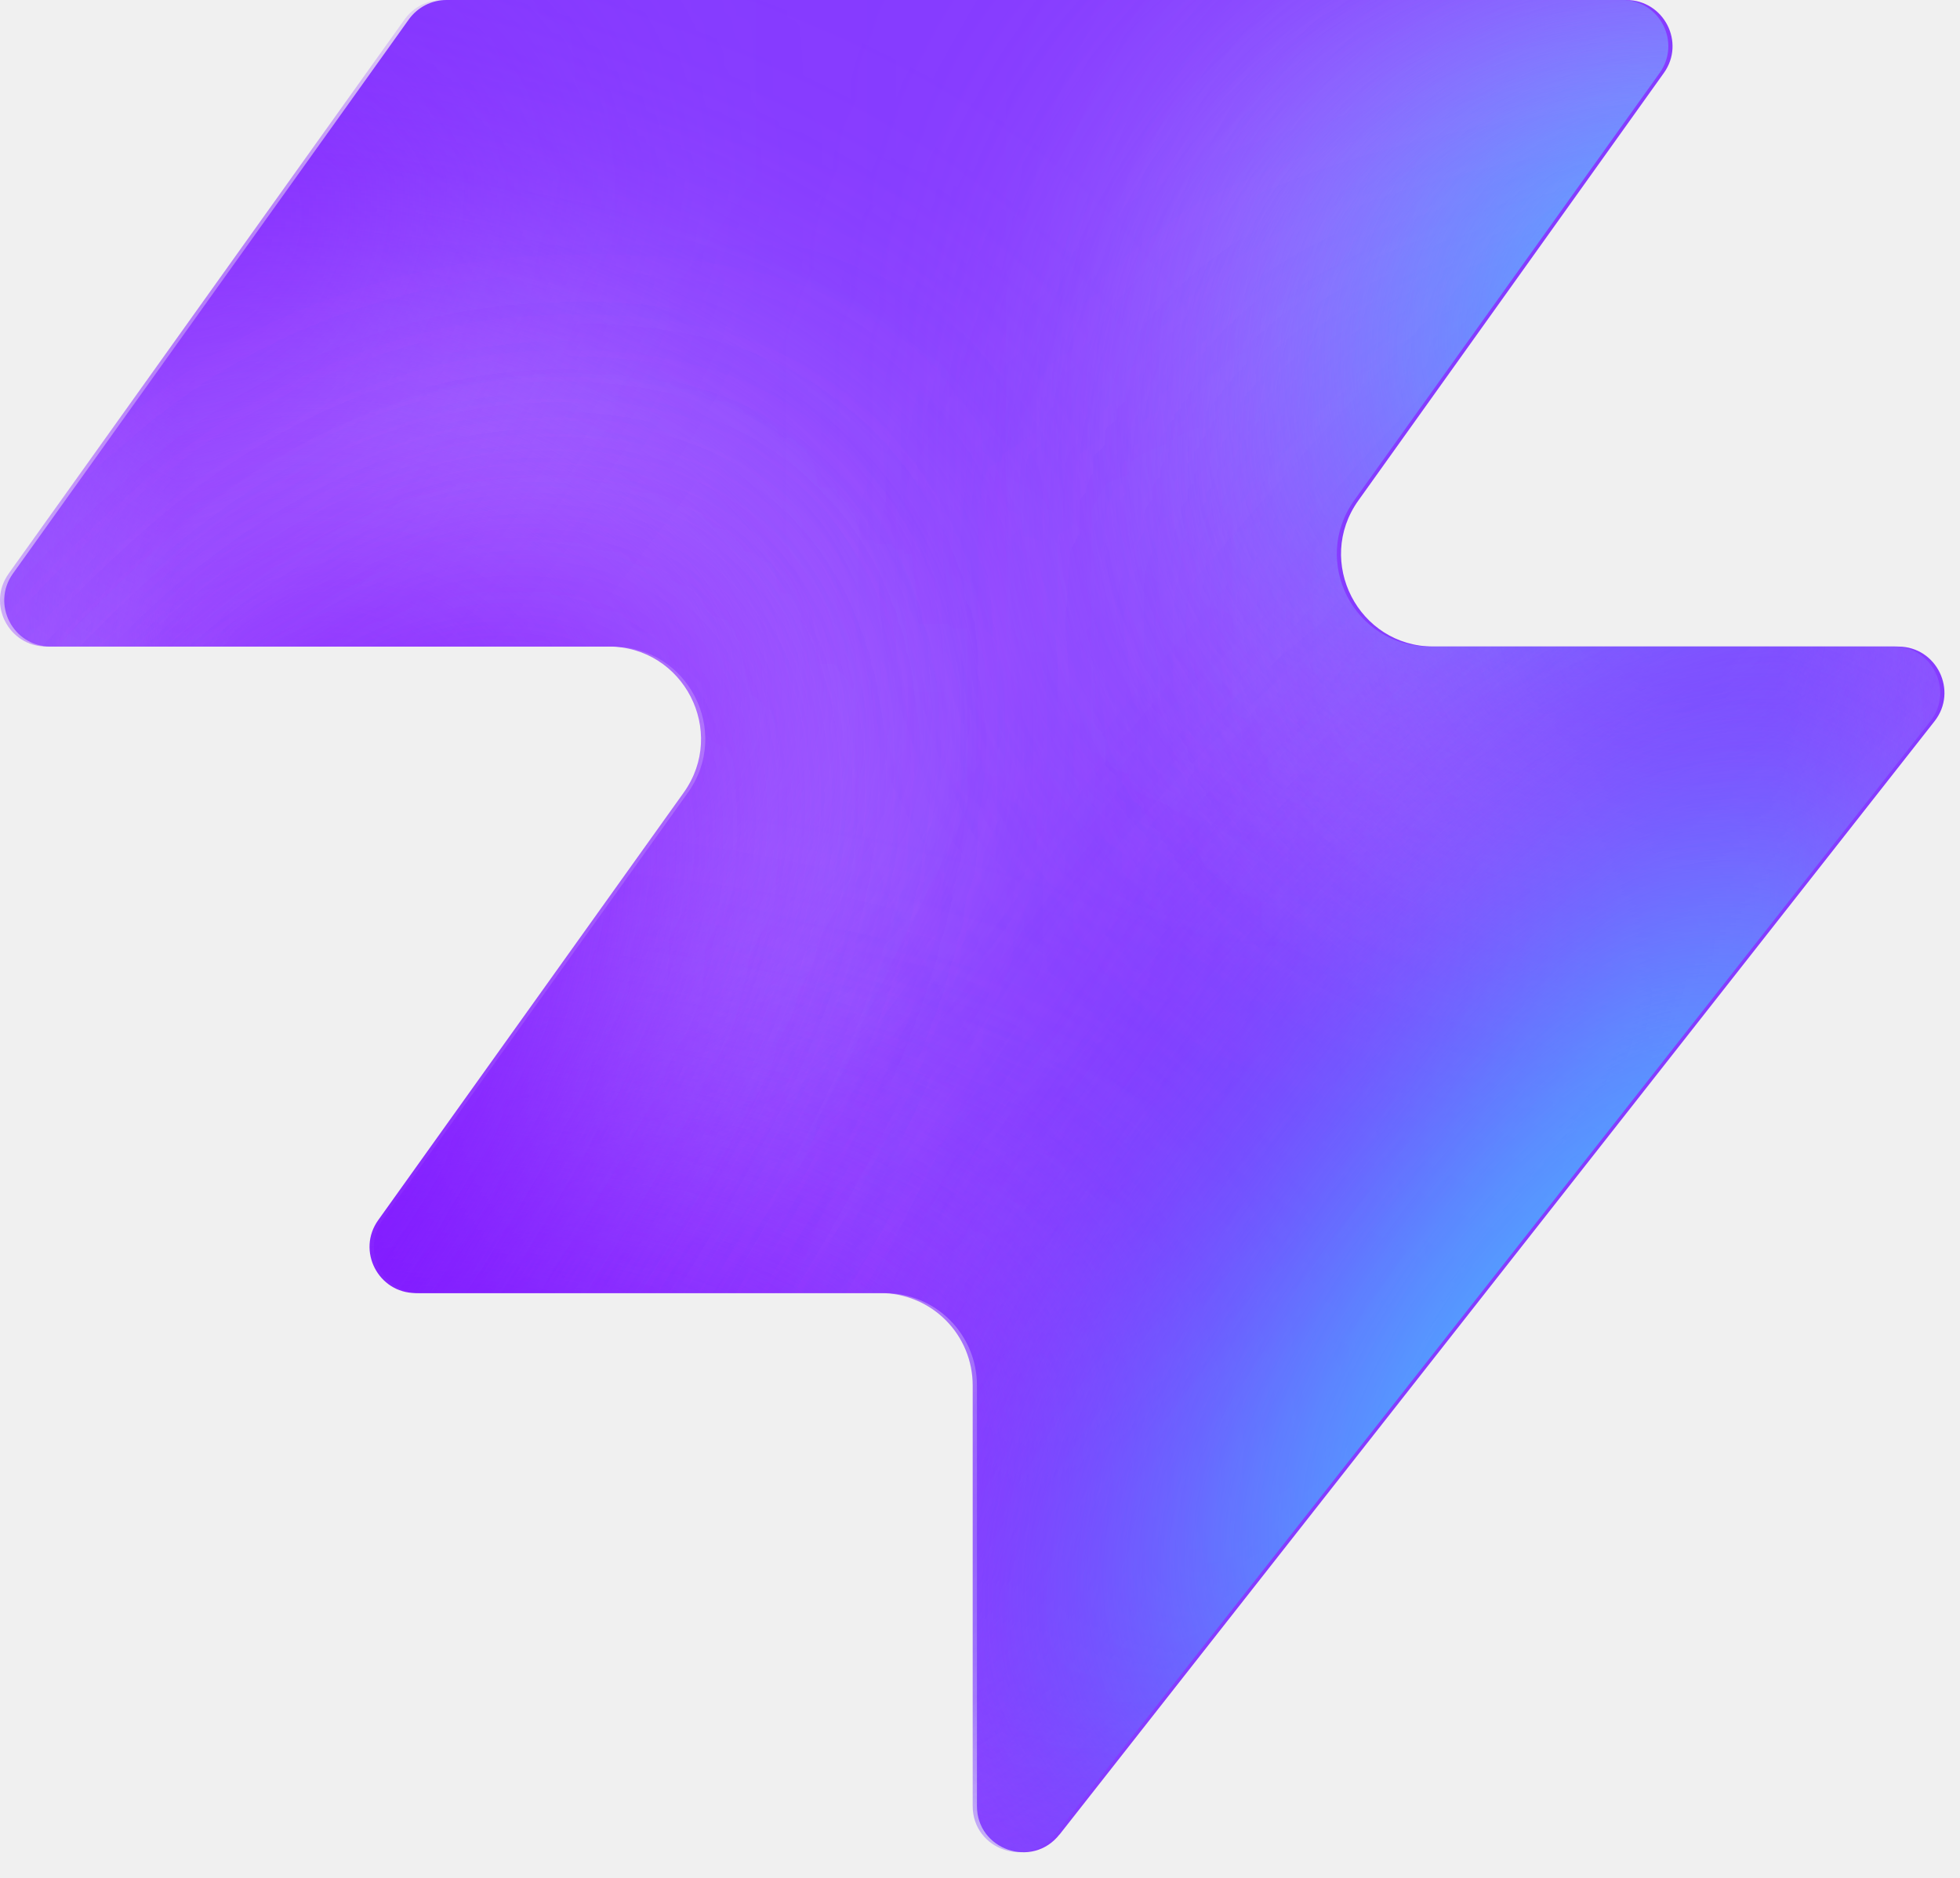
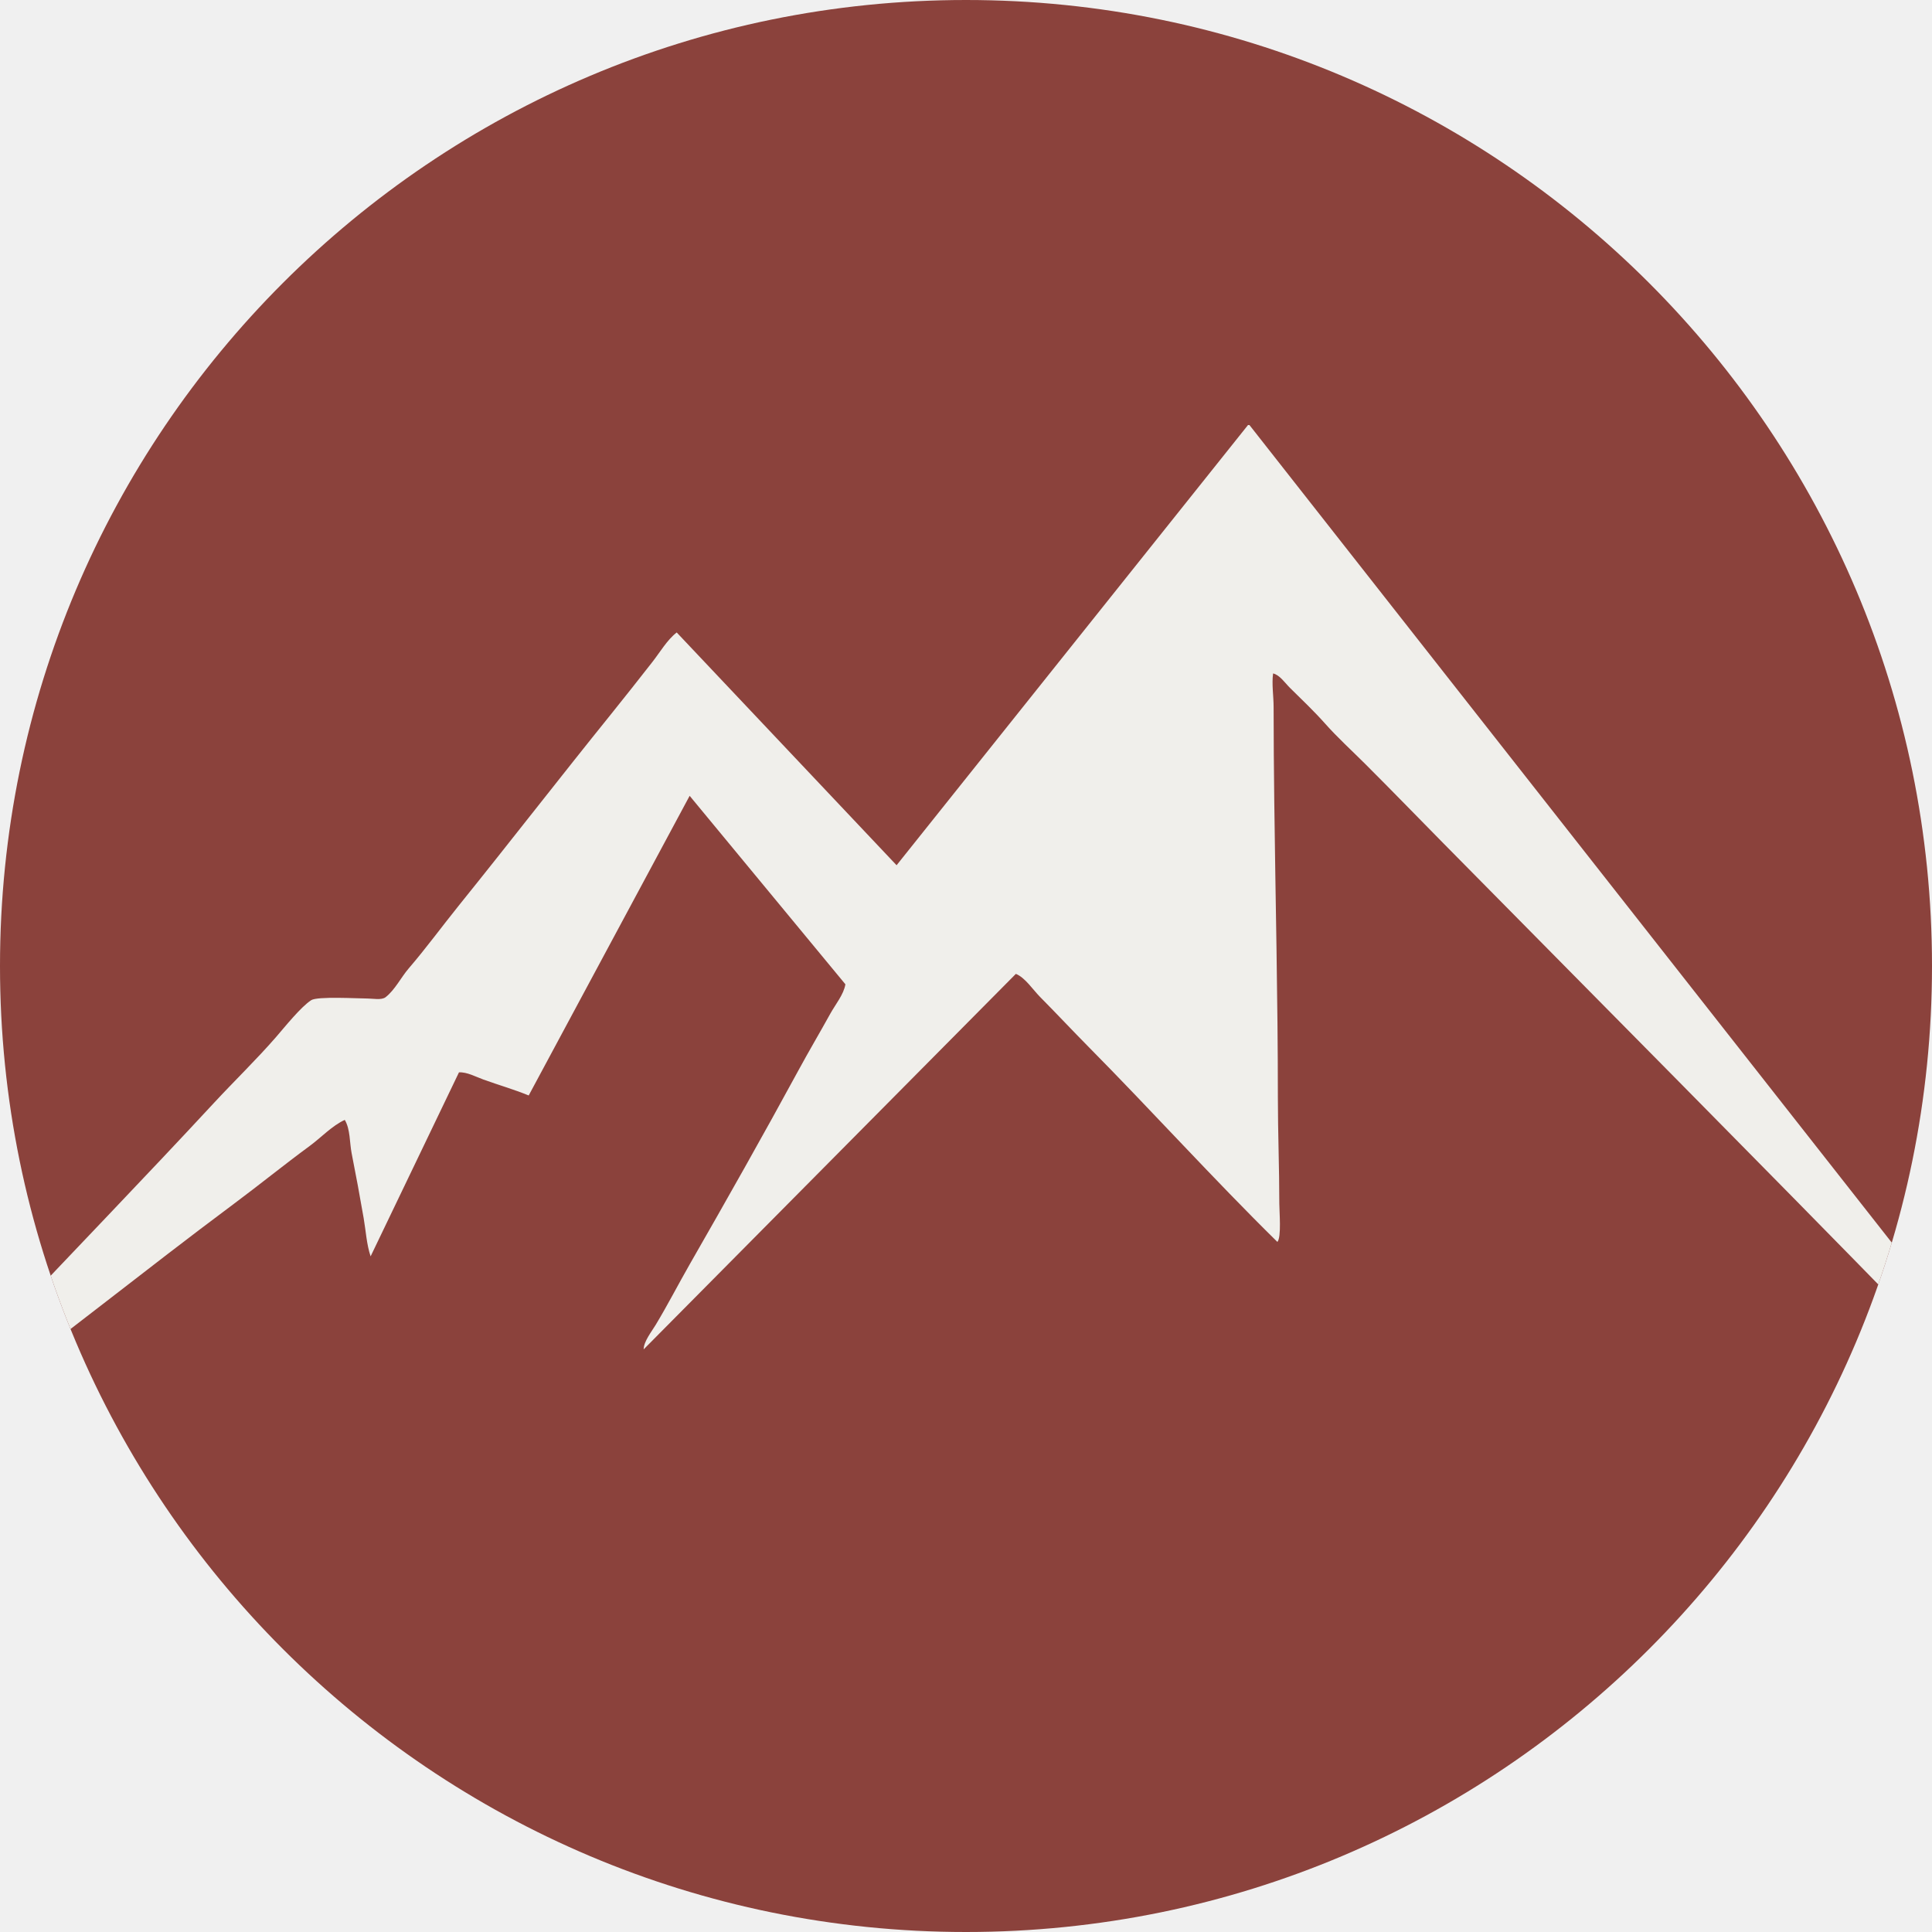
- <svg xmlns="http://www.w3.org/2000/svg" width="48" height="46" fill="none" viewBox="0 0 48 46">
-   <path fill="#863bff" d="M25.946 44.938c-.664.845-2.021.375-2.021-.698V33.937a2.26 2.26 0 0 0-2.262-2.262H10.287c-.92 0-1.456-1.04-.92-1.788l7.48-10.471c1.07-1.497 0-3.578-1.842-3.578H1.237c-.92 0-1.456-1.04-.92-1.788L10.013.474c.214-.297.556-.474.92-.474h28.894c.92 0 1.456 1.04.92 1.788l-7.48 10.471c-1.07 1.498 0 3.579 1.842 3.579h11.377c.943 0 1.473 1.088.89 1.83L25.947 44.94z" style="fill:#863bff;fill:color(display-p3 .525 .23 1);fill-opacity:1" />
-   <mask id="a" width="48" height="46" x="0" y="0" maskUnits="userSpaceOnUse" style="mask-type:alpha">
-     <path fill="#000" d="M25.842 44.938c-.664.844-2.021.375-2.021-.698V33.937a2.26 2.26 0 0 0-2.262-2.262H10.183c-.92 0-1.456-1.04-.92-1.788l7.48-10.471c1.07-1.498 0-3.579-1.842-3.579H1.133c-.92 0-1.456-1.04-.92-1.787L9.91.473c.214-.297.556-.474.92-.474h28.894c.92 0 1.456 1.04.92 1.788l-7.48 10.471c-1.07 1.498 0 3.578 1.842 3.578h11.377c.943 0 1.473 1.088.89 1.832L25.843 44.94z" style="fill:#000;fill-opacity:1" />
-   </mask>
-   <g mask="url(#a)">
-     <g filter="url(#b)">
-       <ellipse cx="5.508" cy="14.704" fill="#ede6ff" rx="5.508" ry="14.704" style="fill:#ede6ff;fill:color(display-p3 .927 .903 1);fill-opacity:1" transform="matrix(.00324 1 1 -.00324 -4.47 31.516)" />
-     </g>
-     <g filter="url(#c)">
-       <ellipse cx="10.399" cy="29.851" fill="#ede6ff" rx="10.399" ry="29.851" style="fill:#ede6ff;fill:color(display-p3 .927 .903 1);fill-opacity:1" transform="matrix(.00324 1 1 -.00324 -39.328 7.883)" />
-     </g>
-     <g filter="url(#d)">
-       <ellipse cx="5.508" cy="30.487" fill="#7e14ff" rx="5.508" ry="30.487" style="fill:#7e14ff;fill:color(display-p3 .492 .077 1);fill-opacity:1" transform="rotate(89.814 -25.913 -14.639)scale(1 -1)" />
-     </g>
-     <g filter="url(#e)">
-       <ellipse cx="5.508" cy="30.599" fill="#7e14ff" rx="5.508" ry="30.599" style="fill:#7e14ff;fill:color(display-p3 .492 .077 1);fill-opacity:1" transform="rotate(89.814 -32.644 -3.334)scale(1 -1)" />
-     </g>
-     <g filter="url(#f)">
-       <ellipse cx="5.508" cy="30.599" fill="#7e14ff" rx="5.508" ry="30.599" style="fill:#7e14ff;fill:color(display-p3 .492 .077 1);fill-opacity:1" transform="matrix(.00324 1 1 -.00324 -34.34 30.47)" />
-     </g>
-     <g filter="url(#g)">
-       <ellipse cx="14.072" cy="22.078" fill="#ede6ff" rx="14.072" ry="22.078" style="fill:#ede6ff;fill:color(display-p3 .927 .903 1);fill-opacity:1" transform="rotate(93.35 24.506 48.493)scale(-1 1)" />
-     </g>
-     <g filter="url(#h)">
-       <ellipse cx="3.47" cy="21.501" fill="#7e14ff" rx="3.47" ry="21.501" style="fill:#7e14ff;fill:color(display-p3 .492 .077 1);fill-opacity:1" transform="rotate(89.009 28.708 47.59)scale(-1 1)" />
-     </g>
-     <g filter="url(#i)">
-       <ellipse cx="3.47" cy="21.501" fill="#7e14ff" rx="3.47" ry="21.501" style="fill:#7e14ff;fill:color(display-p3 .492 .077 1);fill-opacity:1" transform="rotate(89.009 28.708 47.59)scale(-1 1)" />
-     </g>
-     <g filter="url(#j)">
-       <ellipse cx=".387" cy="8.972" fill="#7e14ff" rx="4.407" ry="29.108" style="fill:#7e14ff;fill:color(display-p3 .492 .077 1);fill-opacity:1" transform="rotate(39.51 .387 8.972)" />
-     </g>
-     <g filter="url(#k)">
-       <ellipse cx="47.523" cy="-6.092" fill="#7e14ff" rx="4.407" ry="29.108" style="fill:#7e14ff;fill:color(display-p3 .492 .077 1);fill-opacity:1" transform="rotate(37.892 47.523 -6.092)" />
-     </g>
-     <g filter="url(#l)">
-       <ellipse cx="41.412" cy="6.333" fill="#47bfff" rx="5.971" ry="9.665" style="fill:#47bfff;fill:color(display-p3 .28 .748 1);fill-opacity:1" transform="rotate(37.892 41.412 6.333)" />
-     </g>
-     <g filter="url(#m)">
-       <ellipse cx="-1.879" cy="38.332" fill="#7e14ff" rx="4.407" ry="29.108" style="fill:#7e14ff;fill:color(display-p3 .492 .077 1);fill-opacity:1" transform="rotate(37.892 -1.88 38.332)" />
-     </g>
-     <g filter="url(#n)">
-       <ellipse cx="-1.879" cy="38.332" fill="#7e14ff" rx="4.407" ry="29.108" style="fill:#7e14ff;fill:color(display-p3 .492 .077 1);fill-opacity:1" transform="rotate(37.892 -1.88 38.332)" />
-     </g>
-     <g filter="url(#o)">
-       <ellipse cx="35.651" cy="29.907" fill="#7e14ff" rx="4.407" ry="29.108" style="fill:#7e14ff;fill:color(display-p3 .492 .077 1);fill-opacity:1" transform="rotate(37.892 35.651 29.907)" />
-     </g>
-     <g filter="url(#p)">
-       <ellipse cx="38.418" cy="32.4" fill="#47bfff" rx="5.971" ry="15.297" style="fill:#47bfff;fill:color(display-p3 .28 .748 1);fill-opacity:1" transform="rotate(37.892 38.418 32.4)" />
-     </g>
+ <svg xmlns="http://www.w3.org/2000/svg" width="600" height="600" viewBox="0 0 600 600" fill="none">
+   <g clip-path="url(#clip0_84_14)">
+     <rect width="600" height="600" rx="300" fill="#8B423C" />
+     <path fill-rule="evenodd" clip-rule="evenodd" d="M387.578 132C387.734 132 387.881 132 388.028 132C476.018 243.999 564.009 355.997 652 467.996C650.367 467.947 648.212 465.026 647.052 463.747C643.737 460.08 640.096 456.667 636.601 453.173C621.905 438.505 607.437 423.584 592.937 408.728C544.912 359.533 496.455 310.748 448.177 261.808C440.102 253.621 432.109 245.36 423.968 237.239C419.813 233.097 415.387 229.077 411.493 224.688C408.072 220.841 404.292 217.256 400.626 213.639C399.099 212.129 397.425 209.611 395.368 209.143C394.919 212.482 395.531 216.182 395.531 219.586C395.531 229.298 395.621 239.019 395.735 248.732C396.102 279.346 396.854 310.035 396.854 340.649C396.854 351.707 397.303 362.757 397.303 373.831C397.303 376.292 398.005 384.184 396.707 385.693C376.646 365.956 357.753 345.021 337.962 325.014C332.924 319.92 328.033 314.678 322.98 309.583C320.816 307.401 318.334 303.57 315.484 302.447C276.955 341.314 238.426 380.189 199.897 419.056C199.881 416.652 202.371 413.535 203.636 411.435C207.351 405.282 210.682 398.777 214.25 392.551C225.689 372.601 237.063 352.478 248.036 332.274C251.236 326.375 254.641 320.641 257.866 314.793C259.409 311.995 262.038 308.845 262.545 305.679C246.419 286.163 230.302 266.656 214.177 247.149C197.513 278.165 180.857 309.19 164.193 340.206C159.571 338.311 154.762 336.941 150.117 335.26C147.749 334.406 145.055 332.897 142.54 333.028C133.396 352.076 124.251 371.124 115.098 390.172C113.841 386.464 113.621 382.239 112.951 378.376C111.775 371.6 110.534 364.84 109.195 358.106C108.559 354.849 108.803 350.673 107.073 347.794C103.121 349.599 99.667 353.331 96.156 355.907C88.18 361.764 80.513 367.999 72.577 373.905C44.858 394.552 17.955 416.357 -9.952 436.742C-20.239 444.256 -30.233 452.254 -40.365 459.973C-42.619 461.688 -49.795 468.185 -52 467.996C-49.51 463.615 -41.092 456.388 -37.287 452.311C-24.567 438.645 -11.626 425.175 1.168 411.582C22.854 388.531 44.858 365.817 66.372 342.601C72.74 335.727 79.549 329.165 85.697 322.102C88.416 318.976 93.348 312.775 96.63 310.625C98.581 309.346 111.106 310.1 114.208 310.1C115.743 310.1 118.495 310.674 119.76 309.682C122.651 307.426 124.553 303.513 126.929 300.749C132.383 294.407 137.339 287.607 142.597 281.085C158.469 261.398 173.933 241.406 189.789 221.76C194.116 216.403 198.378 210.964 202.632 205.542C204.959 202.572 207.196 198.7 210.16 196.42C232.923 220.513 255.678 244.606 278.441 268.707C314.823 223.138 351.205 177.569 387.578 132Z" fill="#F3F4F0" fill-opacity="0.97" />
  </g>
  <defs>
-     <filter id="b" width="60.045" height="41.654" x="-19.77" y="16.149" color-interpolation-filters="sRGB" filterUnits="userSpaceOnUse">
-       <feFlood flood-opacity="0" result="BackgroundImageFix" />
-       <feBlend in="SourceGraphic" in2="BackgroundImageFix" result="shape" />
-       <feGaussianBlur result="effect1_foregroundBlur_2002_17158" stdDeviation="7.659" />
-     </filter>
-     <filter id="c" width="90.34" height="51.437" x="-54.613" y="-7.533" color-interpolation-filters="sRGB" filterUnits="userSpaceOnUse">
-       <feFlood flood-opacity="0" result="BackgroundImageFix" />
-       <feBlend in="SourceGraphic" in2="BackgroundImageFix" result="shape" />
-       <feGaussianBlur result="effect1_foregroundBlur_2002_17158" stdDeviation="7.659" />
-     </filter>
-     <filter id="d" width="79.355" height="29.4" x="-49.64" y="2.03" color-interpolation-filters="sRGB" filterUnits="userSpaceOnUse">
-       <feFlood flood-opacity="0" result="BackgroundImageFix" />
-       <feBlend in="SourceGraphic" in2="BackgroundImageFix" result="shape" />
-       <feGaussianBlur result="effect1_foregroundBlur_2002_17158" stdDeviation="4.596" />
-     </filter>
-     <filter id="e" width="79.579" height="29.4" x="-45.045" y="20.029" color-interpolation-filters="sRGB" filterUnits="userSpaceOnUse">
-       <feFlood flood-opacity="0" result="BackgroundImageFix" />
-       <feBlend in="SourceGraphic" in2="BackgroundImageFix" result="shape" />
-       <feGaussianBlur result="effect1_foregroundBlur_2002_17158" stdDeviation="4.596" />
-     </filter>
-     <filter id="f" width="79.579" height="29.4" x="-43.513" y="21.178" color-interpolation-filters="sRGB" filterUnits="userSpaceOnUse">
-       <feFlood flood-opacity="0" result="BackgroundImageFix" />
-       <feBlend in="SourceGraphic" in2="BackgroundImageFix" result="shape" />
-       <feGaussianBlur result="effect1_foregroundBlur_2002_17158" stdDeviation="4.596" />
-     </filter>
-     <filter id="g" width="74.749" height="58.852" x="15.756" y="-17.901" color-interpolation-filters="sRGB" filterUnits="userSpaceOnUse">
-       <feFlood flood-opacity="0" result="BackgroundImageFix" />
-       <feBlend in="SourceGraphic" in2="BackgroundImageFix" result="shape" />
-       <feGaussianBlur result="effect1_foregroundBlur_2002_17158" stdDeviation="7.659" />
-     </filter>
-     <filter id="h" width="61.377" height="25.362" x="23.548" y="2.284" color-interpolation-filters="sRGB" filterUnits="userSpaceOnUse">
-       <feFlood flood-opacity="0" result="BackgroundImageFix" />
-       <feBlend in="SourceGraphic" in2="BackgroundImageFix" result="shape" />
-       <feGaussianBlur result="effect1_foregroundBlur_2002_17158" stdDeviation="4.596" />
-     </filter>
-     <filter id="i" width="61.377" height="25.362" x="23.548" y="2.284" color-interpolation-filters="sRGB" filterUnits="userSpaceOnUse">
-       <feFlood flood-opacity="0" result="BackgroundImageFix" />
-       <feBlend in="SourceGraphic" in2="BackgroundImageFix" result="shape" />
-       <feGaussianBlur result="effect1_foregroundBlur_2002_17158" stdDeviation="4.596" />
-     </filter>
-     <filter id="j" width="56.045" height="63.649" x="-27.636" y="-22.853" color-interpolation-filters="sRGB" filterUnits="userSpaceOnUse">
-       <feFlood flood-opacity="0" result="BackgroundImageFix" />
-       <feBlend in="SourceGraphic" in2="BackgroundImageFix" result="shape" />
-       <feGaussianBlur result="effect1_foregroundBlur_2002_17158" stdDeviation="4.596" />
-     </filter>
-     <filter id="k" width="54.814" height="64.646" x="20.116" y="-38.415" color-interpolation-filters="sRGB" filterUnits="userSpaceOnUse">
-       <feFlood flood-opacity="0" result="BackgroundImageFix" />
-       <feBlend in="SourceGraphic" in2="BackgroundImageFix" result="shape" />
-       <feGaussianBlur result="effect1_foregroundBlur_2002_17158" stdDeviation="4.596" />
-     </filter>
-     <filter id="l" width="33.541" height="35.313" x="24.641" y="-11.323" color-interpolation-filters="sRGB" filterUnits="userSpaceOnUse">
-       <feFlood flood-opacity="0" result="BackgroundImageFix" />
-       <feBlend in="SourceGraphic" in2="BackgroundImageFix" result="shape" />
-       <feGaussianBlur result="effect1_foregroundBlur_2002_17158" stdDeviation="4.596" />
-     </filter>
-     <filter id="m" width="54.814" height="64.646" x="-29.286" y="6.009" color-interpolation-filters="sRGB" filterUnits="userSpaceOnUse">
-       <feFlood flood-opacity="0" result="BackgroundImageFix" />
-       <feBlend in="SourceGraphic" in2="BackgroundImageFix" result="shape" />
-       <feGaussianBlur result="effect1_foregroundBlur_2002_17158" stdDeviation="4.596" />
-     </filter>
-     <filter id="n" width="54.814" height="64.646" x="-29.286" y="6.009" color-interpolation-filters="sRGB" filterUnits="userSpaceOnUse">
-       <feFlood flood-opacity="0" result="BackgroundImageFix" />
-       <feBlend in="SourceGraphic" in2="BackgroundImageFix" result="shape" />
-       <feGaussianBlur result="effect1_foregroundBlur_2002_17158" stdDeviation="4.596" />
-     </filter>
-     <filter id="o" width="54.814" height="64.646" x="8.244" y="-2.416" color-interpolation-filters="sRGB" filterUnits="userSpaceOnUse">
-       <feFlood flood-opacity="0" result="BackgroundImageFix" />
-       <feBlend in="SourceGraphic" in2="BackgroundImageFix" result="shape" />
-       <feGaussianBlur result="effect1_foregroundBlur_2002_17158" stdDeviation="4.596" />
-     </filter>
-     <filter id="p" width="39.409" height="43.623" x="18.713" y="10.588" color-interpolation-filters="sRGB" filterUnits="userSpaceOnUse">
-       <feFlood flood-opacity="0" result="BackgroundImageFix" />
-       <feBlend in="SourceGraphic" in2="BackgroundImageFix" result="shape" />
-       <feGaussianBlur result="effect1_foregroundBlur_2002_17158" stdDeviation="4.596" />
-     </filter>
+     <clipPath id="clip0_84_14">
+       <rect width="600" height="600" rx="300" fill="white" />
+     </clipPath>
  </defs>
</svg>
